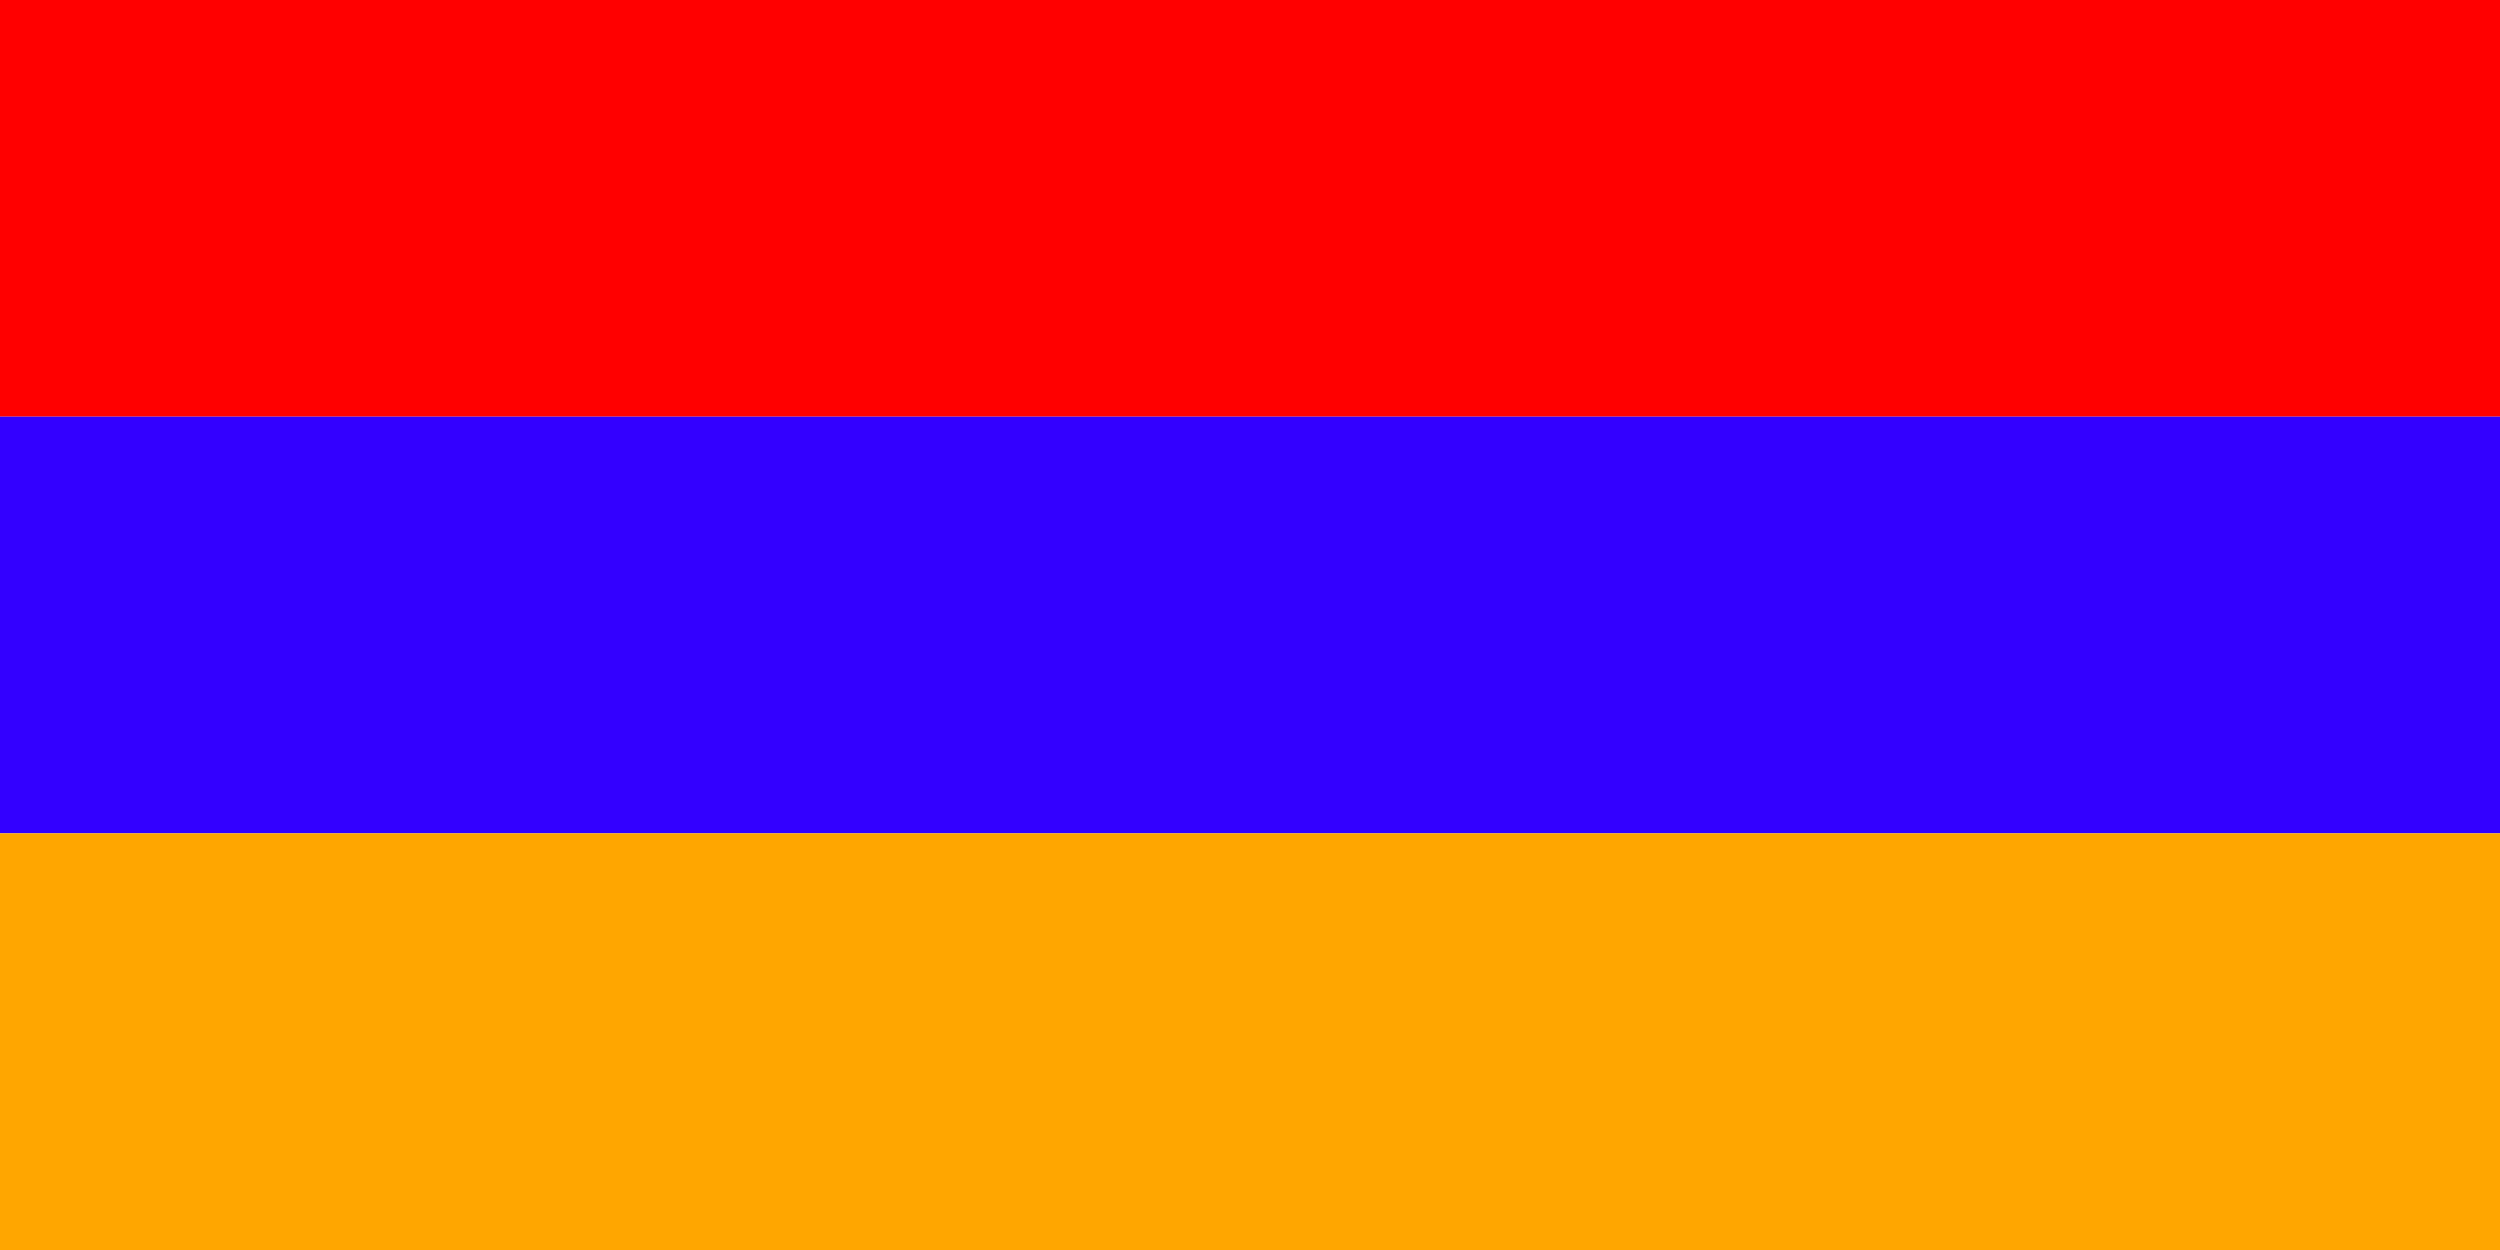
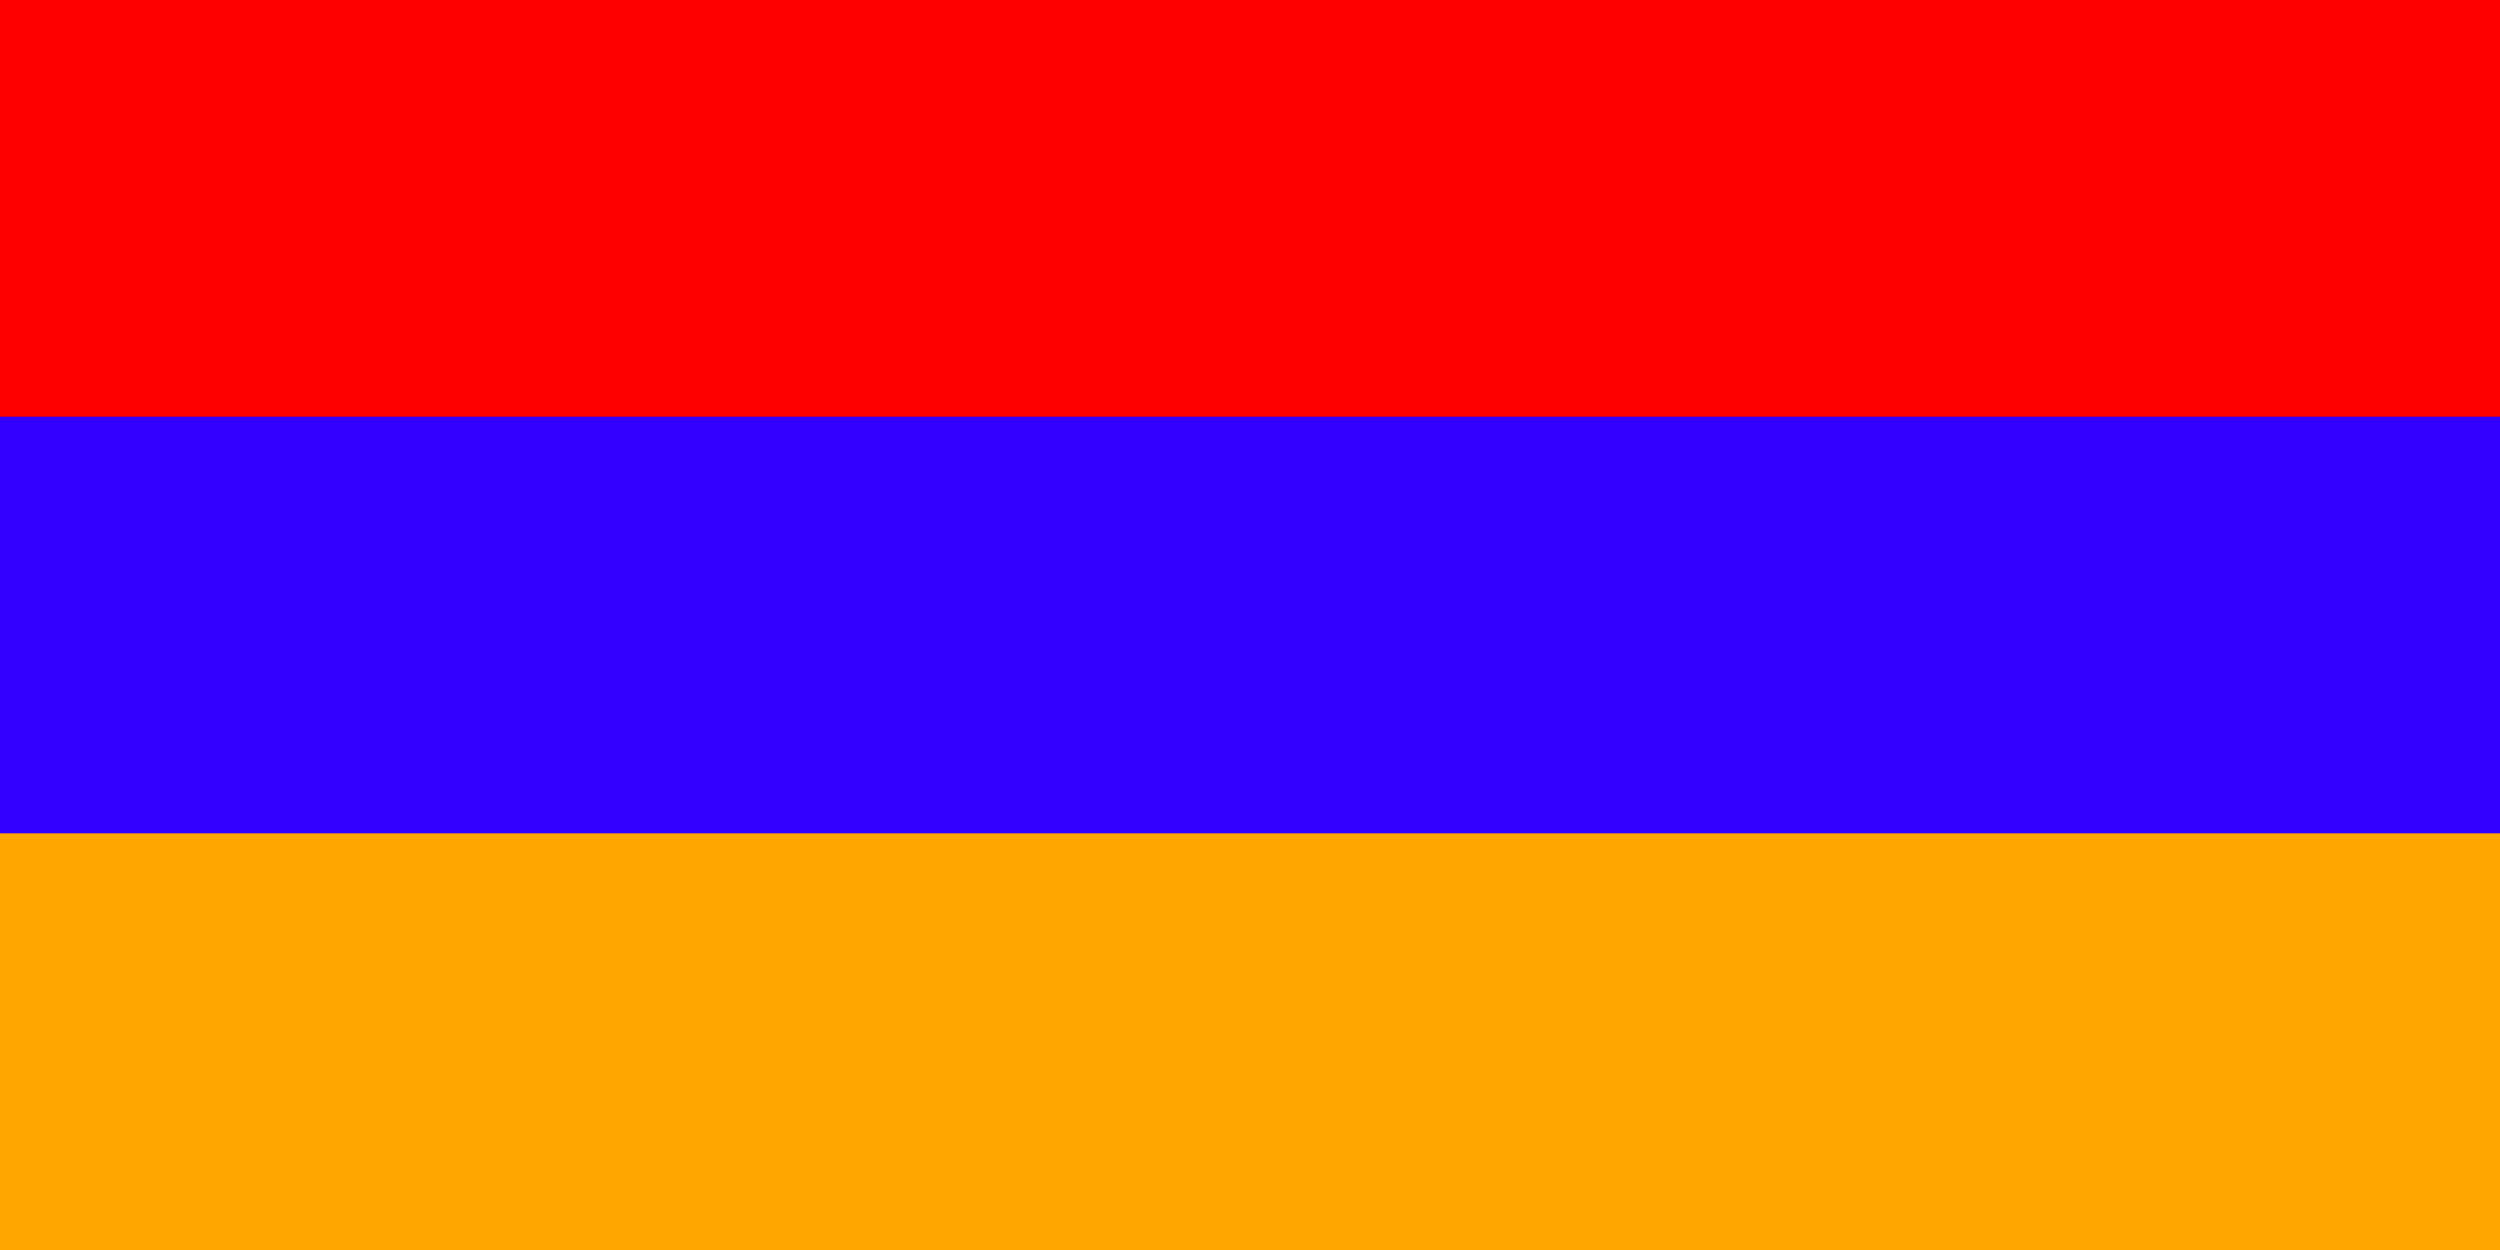
<svg xmlns="http://www.w3.org/2000/svg" width="6" height="3">
+   <rect width="6" height="3" fill="RGB(255 166 0)" />
+   <rect width="6" height="2" fill="RGB(51 0 255)" />
  <rect width="6" height="1" fill="RGB(255 0 0)" />
-   <rect width="6" height="1" y="1" fill="RGB(51 0 255)" />
-   <rect width="6" height="1" y="2" fill="RGB(255 166 0)" />
</svg>
